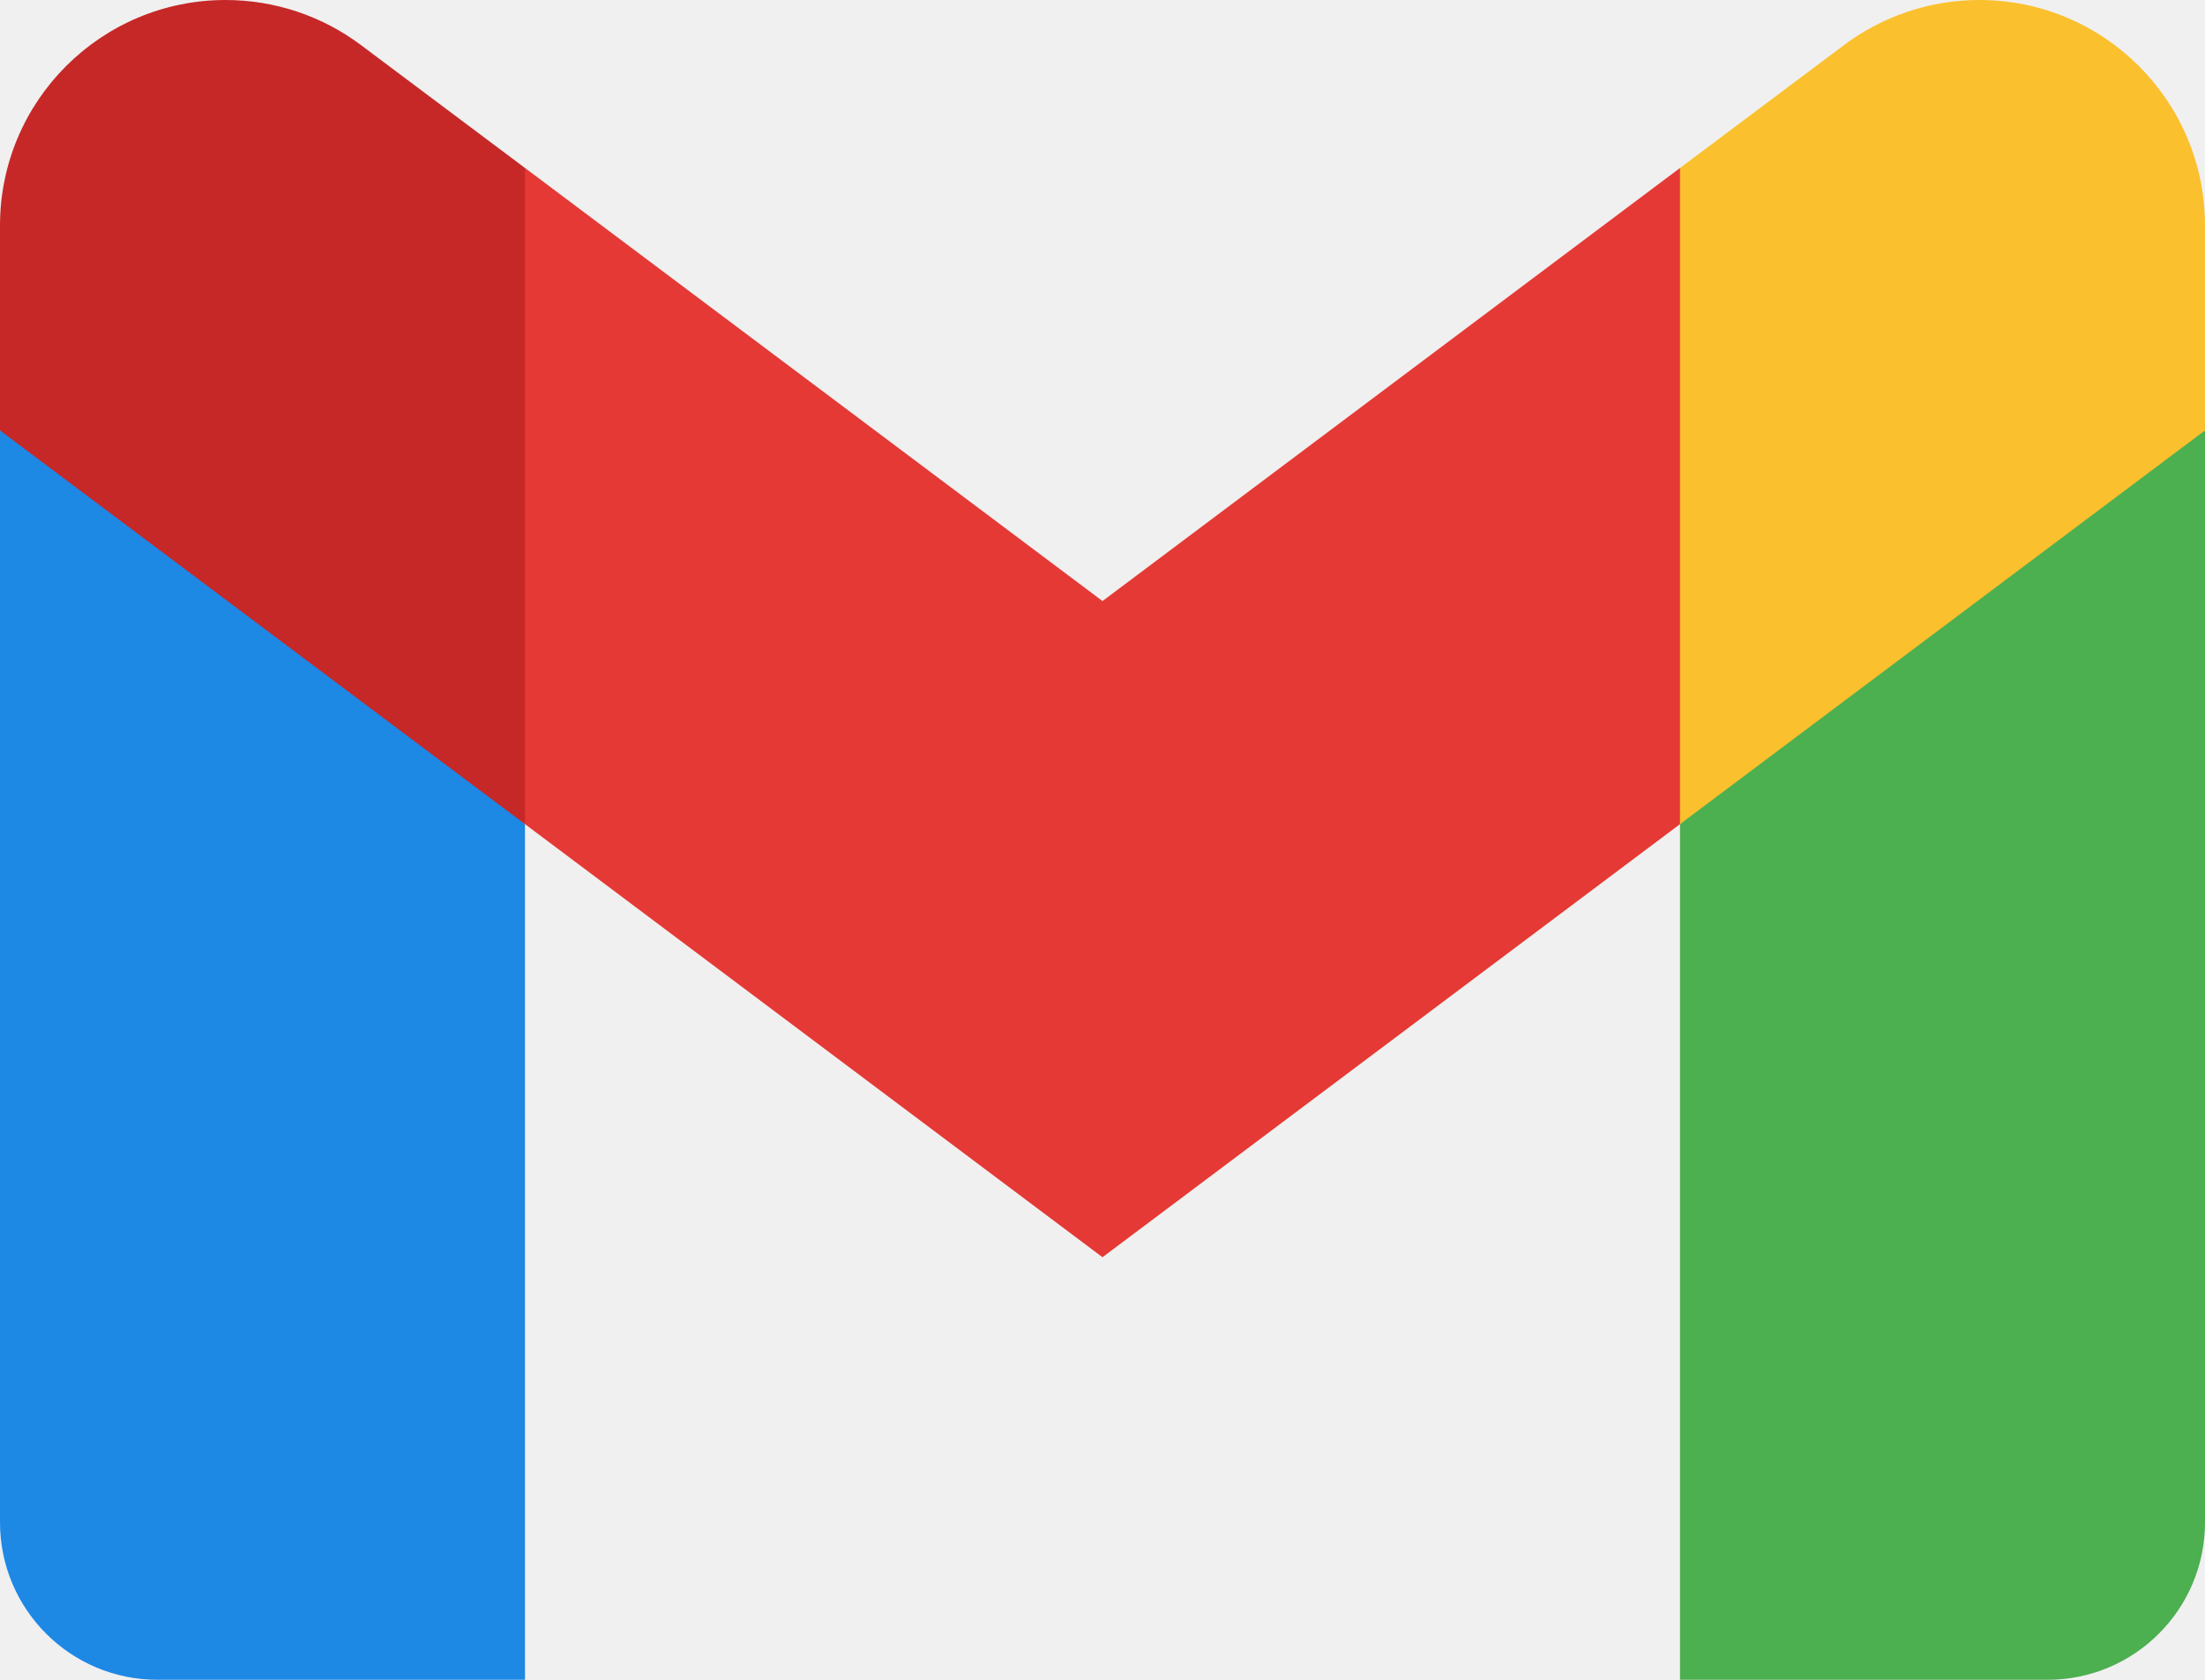
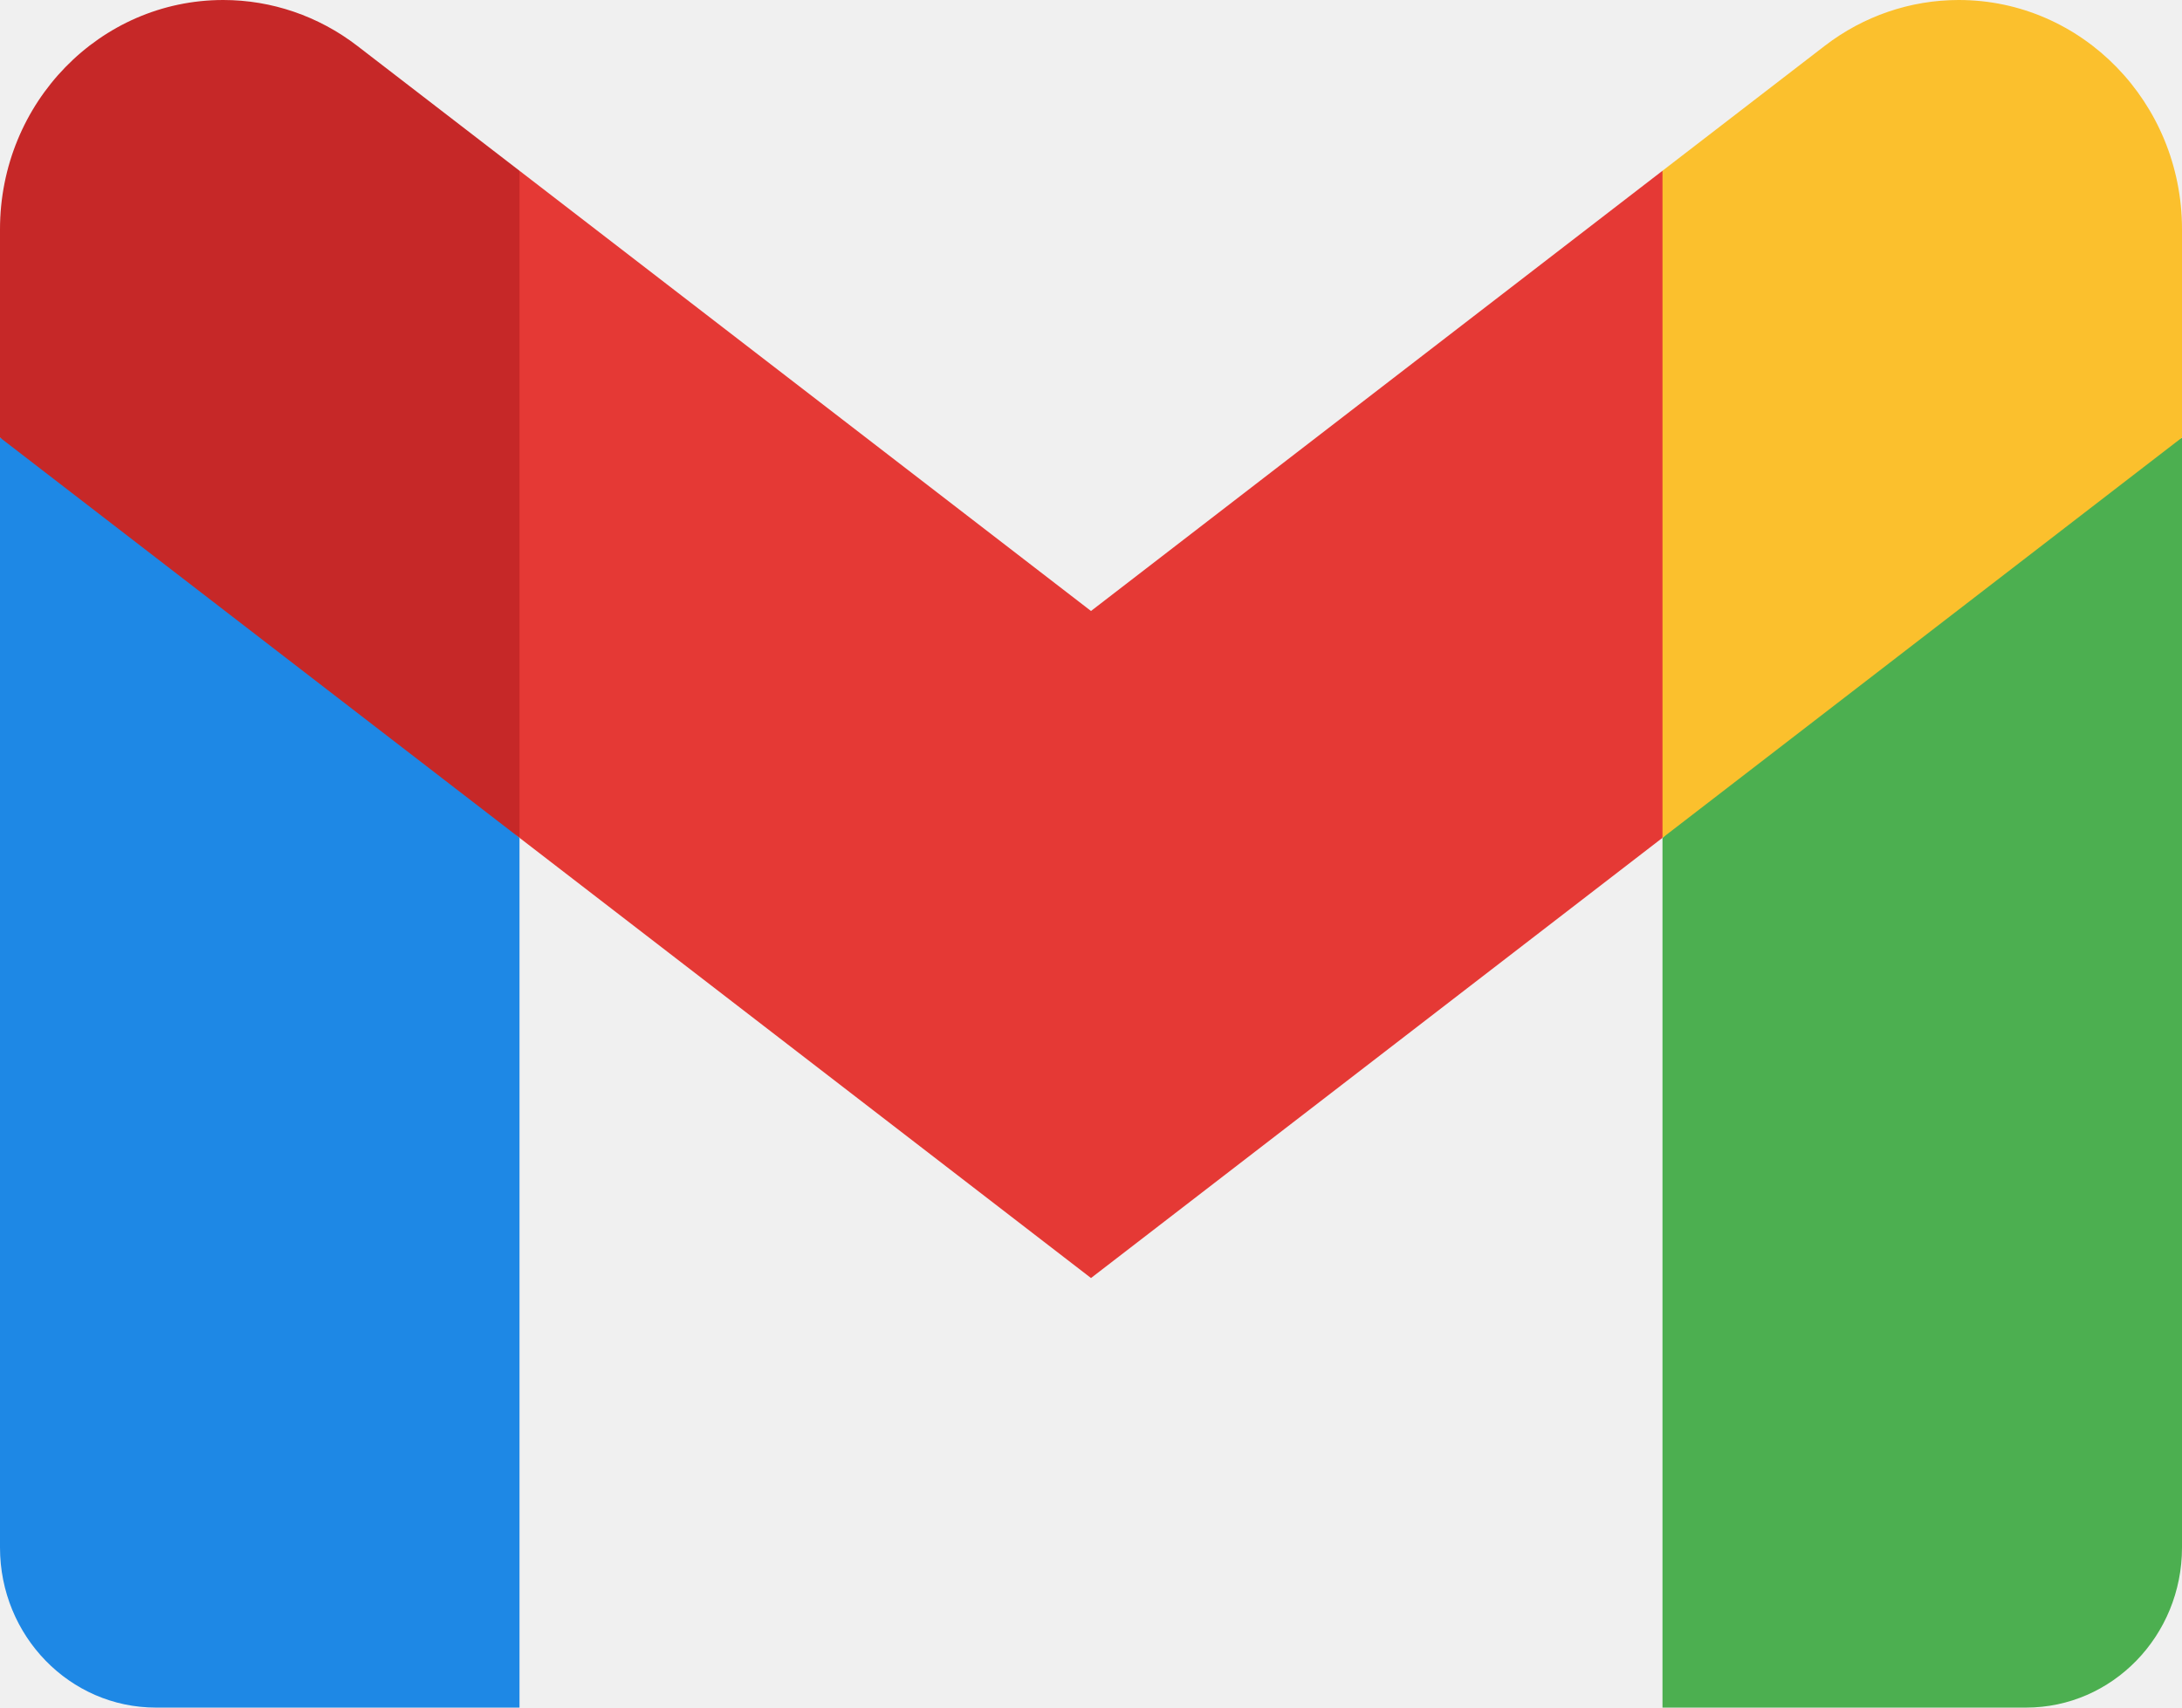
- <svg xmlns="http://www.w3.org/2000/svg" width="42" height="32" viewBox="0 0 42 32" fill="none">
-   <path d="M42 8.2L37 10.95L32 15.7V32H39C40.657 32 42 30.657 42 29V8.2Z" fill="#4CAF50" />
-   <path d="M0 8.2L3.614 9.91L10 15.7V32H3C1.343 32 0 30.657 0 29V8.2Z" fill="#1E88E5" />
-   <path d="M32 3.2L21 11.45L10 3.2L9 9L10 15.7L21 23.95L32 15.7L33 9L32 3.2Z" fill="#E53935" />
-   <path d="M0 4.298V8.2L10 15.7V3.2L6.876 0.859C6.132 0.301 5.228 0 4.298 0C1.924 0 0 1.924 0 4.298Z" fill="#C62828" />
-   <path d="M42 4.298V8.2L32 15.7V3.2L35.124 0.859C35.868 0.301 36.772 0 37.702 0C40.076 0 42 1.924 42 4.298Z" fill="#FBC02D" />
+ <svg xmlns="http://www.w3.org/2000/svg" width="46" height="36" viewBox="0 0 46 36" fill="none">
+   <g clip-path="url(#clip0_25_99)">
+     <path d="M46 9.225L40.524 12.319L35.048 17.663V36H42.714C44.529 36 46 34.489 46 32.625V9.225Z" fill="#4CAF50" />
+     <path d="M0 9.225L3.958 11.149L10.952 17.663V36H3.286C1.471 36 0 34.489 0 32.625V9.225Z" fill="#1E88E5" />
+     <path d="M35.048 3.6L23 12.881L10.952 3.6L9.857 10.125L10.952 17.663L23 26.944L35.048 17.663L36.143 10.125L35.048 3.6Z" fill="#E53935" />
+     <path d="M0 4.835V9.225L10.952 17.663V3.6L7.531 0.966C6.716 0.339 5.726 0 4.707 0C2.107 0 0 2.164 0 4.835Z" fill="#C62828" />
+     <path d="M46 4.835V9.225L35.048 17.663V3.6L38.469 0.966C39.284 0.339 40.274 0 41.293 0C43.893 0 46 2.164 46 4.835Z" fill="#FBC02D" />
+   </g>
+   <defs>
+     <clipPath id="clip0_25_99">
+       <rect width="46" height="36" fill="white" />
+     </clipPath>
+   </defs>
</svg>
